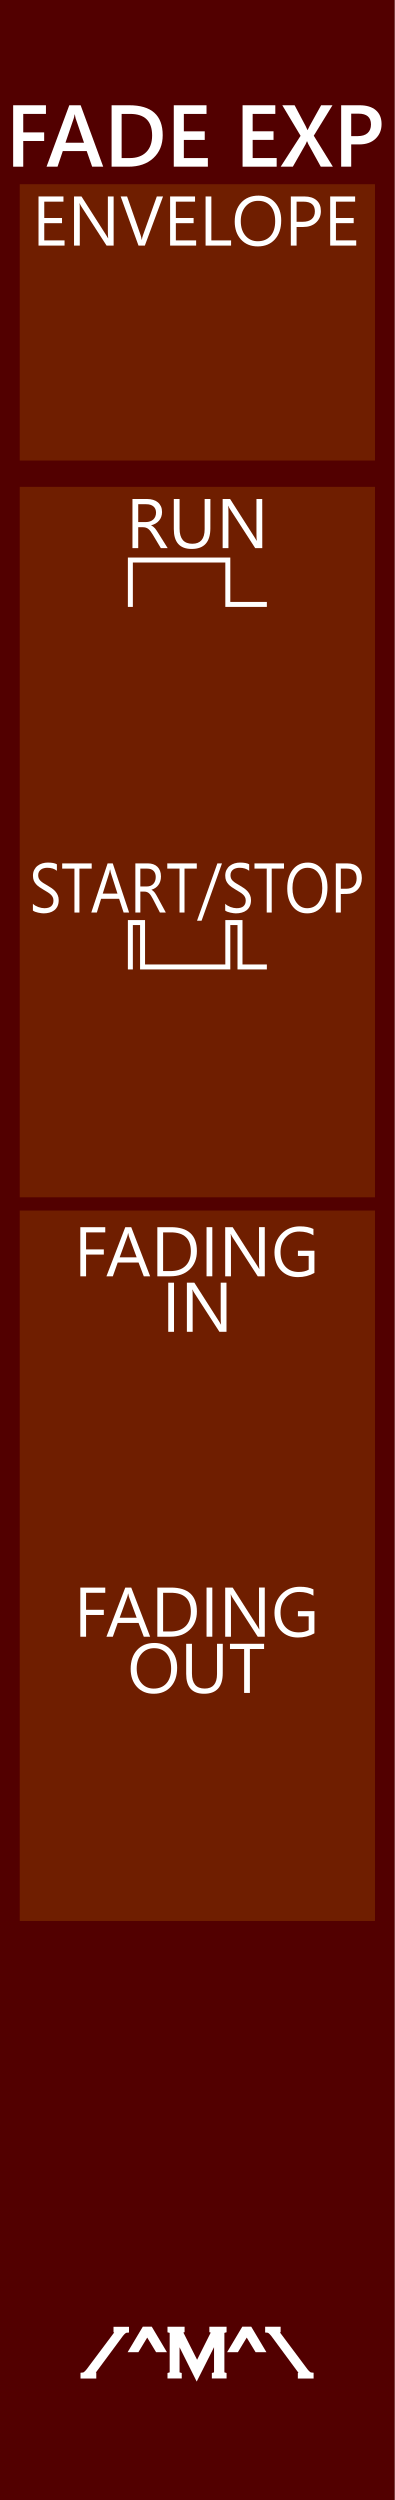
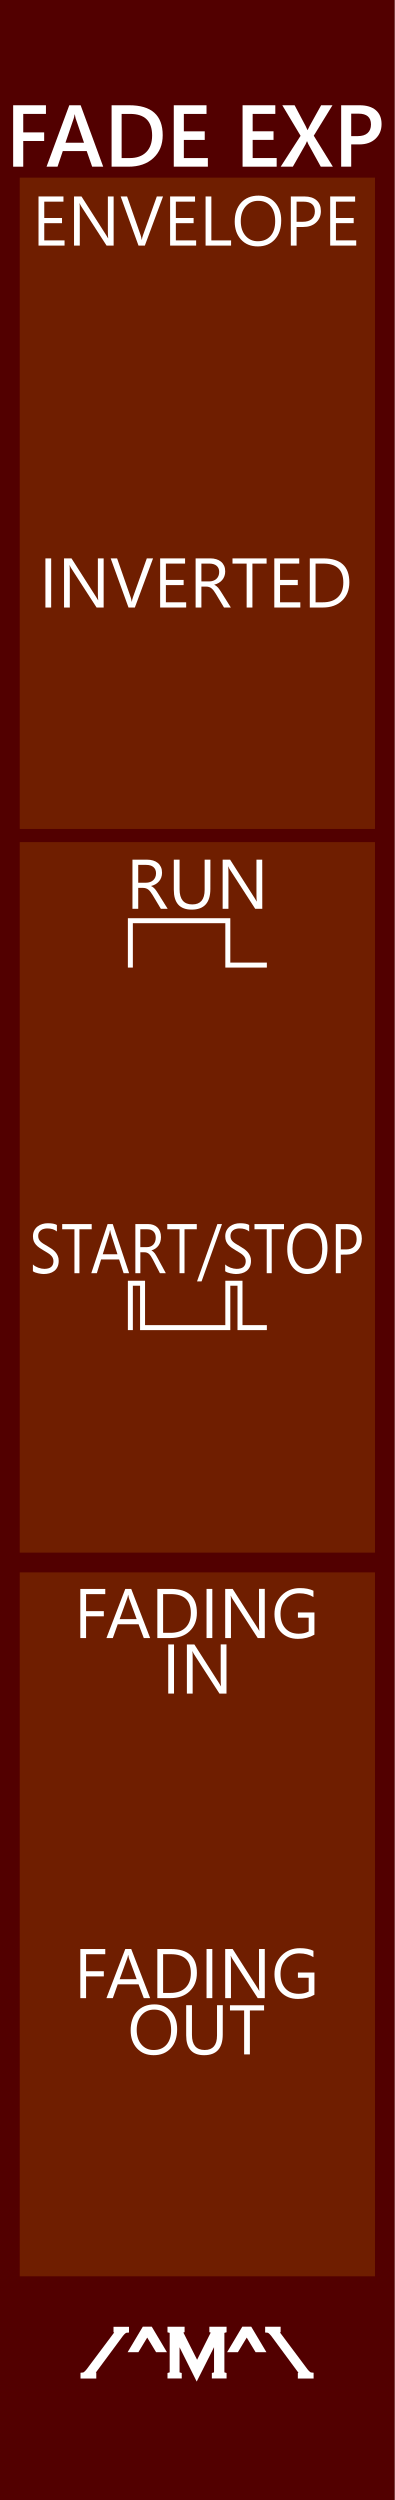
<svg xmlns="http://www.w3.org/2000/svg" width="60" height="380" viewBox="0 0 15.875 100.542" version="1.1" id="svg8">
  <defs id="defs2" />
  <g id="layer5">
    <path style="display:inline;fill:#520000;stroke-width:0.331" id="rect3855" d="M 0,196.459 V 297 H 15.875 V 196.459 Z" transform="matrix(1,0,0,1.000007,0,-196.4603)" />
  </g>
  <g id="layer1" transform="translate(0,-196.4583)" style="display:inline">
-     <rect style="fill:#6f1e00;stroke-width:0.127" id="rect1953" width="14.287" height="11.112" x="0.794" y="-214.979" transform="scale(1,-1)" />
-     <rect transform="scale(1,-1)" y="-273.714" x="0.794" height="28.572" width="14.287" id="rect1951" style="fill:#6f1e00;stroke-width:0.203" />
-     <rect style="fill:#6f1e00;stroke-width:0.203" id="rect897" width="14.287" height="28.572" x="0.794" y="-244.61" transform="scale(1,-1)" />
+     <rect style="fill:#6f1e00;stroke-width:0.195" id="rect1953" width="14.287" height="26.194" x="0.794" y="-229.796" transform="scale(1,-1)" />
+     <rect transform="scale(1,-1)" y="-288.004" x="0.794" height="28.31" width="14.287" id="rect1951" style="fill:#6f1e00;stroke-width:0.202" />
+     <rect style="fill:#6f1e00;stroke-width:0.203" id="rect897" width="14.287" height="28.575" x="0.794" y="-258.9" transform="scale(1,-1)" />
    <g id="g1020" transform="translate(0,-0.4877076)">
      <path d="m 3.772,292.464 v 0.039 H 3.338 v -0.039 q 0.095,-0.006 0.225,-0.171 l 1.094,-1.462 q 0.074,-0.101 0.074,-0.124 0,-0.037 -0.066,-0.048 v -0.037 h 0.423 v 0.037 q -0.095,0.006 -0.225,0.171 l -1.082,1.463 q -0.076,0.102 -0.076,0.124 0,0.036 0.066,0.047 z" style="font-style:normal;font-variant:normal;font-weight:normal;font-stretch:normal;font-size:2.822px;line-height:1.25;font-family:'Copperplate Gothic Light';-inkscape-font-specification:'Copperplate Gothic Light, ';letter-spacing:0px;word-spacing:0px;fill:#ffffff;fill-opacity:1;stroke:#ffffff;stroke-width:0.2;stroke-miterlimit:4;stroke-dasharray:none;stroke-opacity:1" id="path958" />
      <path d="M 5.509,291.444 H 5.308 l 0.493,-0.828 h 0.244 l 0.493,0.828 h -0.204 l -0.413,-0.681 z" style="font-style:normal;font-variant:normal;font-weight:normal;font-stretch:normal;font-size:2.822px;line-height:1.25;font-family:'Copperplate Gothic Light';-inkscape-font-specification:'Copperplate Gothic Light, ';letter-spacing:0px;word-spacing:0px;fill:#ffffff;fill-opacity:1;stroke:#ffffff;stroke-width:0.2;stroke-miterlimit:4;stroke-dasharray:none;stroke-opacity:1" id="path960" />
      <path d="M 9.511,291.444 H 9.309 l 0.493,-0.828 h 0.244 l 0.493,0.828 h -0.204 l -0.413,-0.681 z" style="font-style:normal;font-variant:normal;font-weight:normal;font-stretch:normal;font-size:2.822px;line-height:1.25;font-family:'Copperplate Gothic Light';-inkscape-font-specification:'Copperplate Gothic Light, ';letter-spacing:0px;word-spacing:0px;fill:#ffffff;fill-opacity:1;stroke:#ffffff;stroke-width:0.2;stroke-miterlimit:4;stroke-dasharray:none;stroke-opacity:1" id="path964" />
      <path d="m 11.186,290.621 v 0.037 q -0.066,0.011 -0.066,0.048 0,0.023 0.074,0.124 l 1.093,1.462 q 0.13,0.165 0.225,0.171 v 0.039 H 12.078 v -0.039 q 0.066,-0.011 0.066,-0.047 0,-0.021 -0.076,-0.124 l -1.08,-1.463 q -0.13,-0.165 -0.225,-0.171 v -0.037 z" style="font-style:normal;font-variant:normal;font-weight:normal;font-stretch:normal;font-size:2.822px;line-height:1.25;font-family:'Copperplate Gothic Light';-inkscape-font-specification:'Copperplate Gothic Light, ';letter-spacing:0px;word-spacing:0px;fill:#ffffff;fill-opacity:1;stroke:#ffffff;stroke-width:0.2;stroke-miterlimit:4;stroke-dasharray:none;stroke-opacity:1" id="path966" />
      <path id="path962" style="font-style:normal;font-variant:normal;font-weight:normal;font-stretch:normal;font-size:2.822px;line-height:1.25;font-family:'Copperplate Gothic Light';-inkscape-font-specification:'Copperplate Gothic Light, ';letter-spacing:0px;word-spacing:0px;display:inline;fill:#ffffff;fill-opacity:1;stroke:#ffffff;stroke-width:0.2;stroke-miterlimit:4;stroke-dasharray:none;stroke-opacity:1" d="m 7.911,292.502 -0.79,-1.581 v 1.418 q 0,0.057 0.018,0.081 0.018,0.023 0.07,0.037 v 0.044 H 6.836 v -0.044 q 0.052,-0.014 0.07,-0.037 0.018,-0.023 0.018,-0.081 v -1.556 q 0,-0.058 -0.018,-0.081 -0.018,-0.025 -0.07,-0.037 v -0.044 h 0.488 v 0.044 q -0.068,0.023 -0.068,0.058 0,0.017 0.045,0.106 l 0.626,1.242 0.628,-1.253 q 0.033,-0.066 0.033,-0.094 0,-0.036 -0.068,-0.059 v -0.044 h 0.492 v 0.044 q -0.052,0.014 -0.07,0.037 -0.018,0.023 -0.018,0.081 v 1.556 q 0,0.057 0.018,0.081 0.018,0.023 0.07,0.037 v 0.044 H 8.62 v -0.044 q 0.054,-0.014 0.07,-0.037 0.018,-0.023 0.018,-0.081 v -1.418 z" transform="translate(0,1.2291667e-6)" />
    </g>
    <g aria-label="ENVELOPE" style="font-style:normal;font-variant:normal;font-weight:normal;font-stretch:normal;font-size:2.822px;line-height:1.25;font-family:'Yu Gothic UI';-inkscape-font-specification:'Yu Gothic UI';letter-spacing:0px;word-spacing:0px;display:inline;fill:#ffffff;fill-opacity:1;stroke:none;stroke-width:0.265" id="text1707" transform="translate(0,196.0162)">
      <path d="M 2.596,10.319 H 1.549 V 8.343 H 2.552 V 8.552 H 1.78 V 9.209 H 2.494 V 9.418 H 1.78 v 0.692 h 0.816 z" style="stroke-width:0.265" id="path1709" />
      <path d="M 4.57,10.319 H 4.286 L 3.269,8.744 q -0.039,-0.059 -0.063,-0.124 h -0.008 q 0.011,0.063 0.011,0.271 V 10.319 H 2.977 V 8.343 h 0.3 l 0.989,1.55 q 0.062,0.096 0.08,0.132 h 0.006 Q 4.338,9.94 4.338,9.734 V 8.343 h 0.232 z" style="stroke-width:0.265" id="path1711" />
      <path d="M 6.557,8.343 5.825,10.319 H 5.57 L 4.853,8.343 h 0.258 l 0.547,1.567 q 0.026,0.076 0.04,0.175 h 0.006 q 0.011,-0.083 0.045,-0.178 l 0.558,-1.564 z" style="stroke-width:0.265" id="path1713" />
      <path d="M 7.888,10.319 H 6.841 V 8.343 H 7.844 V 8.552 H 7.072 V 9.209 H 7.786 V 9.418 H 7.072 v 0.692 h 0.816 z" style="stroke-width:0.265" id="path1715" />
      <path d="M 9.293,10.319 H 8.268 V 8.343 h 0.232 v 1.767 h 0.794 z" style="stroke-width:0.265" id="path1717" />
      <path d="m 10.366,10.352 q -0.42,0 -0.674,-0.277 -0.252,-0.277 -0.252,-0.721 0,-0.477 0.258,-0.761 0.258,-0.284 0.701,-0.284 0.409,0 0.659,0.276 0.251,0.276 0.251,0.721 0,0.484 -0.256,0.765 -0.256,0.281 -0.686,0.281 z m 0.017,-1.833 q -0.311,0 -0.506,0.225 -0.194,0.225 -0.194,0.59 0,0.365 0.189,0.588 0.19,0.222 0.495,0.222 0.325,0 0.513,-0.212 0.187,-0.212 0.187,-0.594 0,-0.391 -0.182,-0.605 -0.182,-0.214 -0.502,-0.214 z" style="stroke-width:0.265" id="path1719" />
      <path d="m 11.928,9.572 v 0.747 h -0.232 V 8.343 h 0.543 q 0.317,0 0.491,0.154 0.175,0.154 0.175,0.435 0,0.281 -0.194,0.46 -0.193,0.179 -0.522,0.179 z m 0,-1.02 v 0.81 h 0.243 q 0.24,0 0.365,-0.109 0.127,-0.11 0.127,-0.31 0,-0.391 -0.463,-0.391 z" style="stroke-width:0.265" id="path1721" />
      <path d="M 14.326,10.319 H 13.279 V 8.343 h 1.003 v 0.209 h -0.772 v 0.657 h 0.714 v 0.208 h -0.714 v 0.692 h 0.816 z" style="stroke-width:0.265" id="path1723" />
    </g>
-     <g id="g1880" transform="translate(-3.638021)">
+     <g id="g1880" transform="translate(-3.638021,14.54824)">
      <path d="m 10.636,250.02 h -0.232 v -1.976 h 0.232 z" style="font-style:normal;font-variant:normal;font-weight:normal;font-stretch:normal;font-size:2.822px;line-height:1.25;font-family:'Yu Gothic UI';-inkscape-font-specification:'Yu Gothic UI';letter-spacing:0px;word-spacing:0px;fill:#ffffff;fill-opacity:1;stroke:none;stroke-width:0.265" id="path1780" />
      <path d="m 12.747,250.02 h -0.284 l -1.017,-1.575 q -0.039,-0.059 -0.063,-0.124 h -0.008 q 0.011,0.063 0.011,0.271 v 1.428 h -0.232 v -1.976 h 0.3 l 0.989,1.55 q 0.062,0.097 0.08,0.132 h 0.005 q -0.014,-0.085 -0.014,-0.291 v -1.392 h 0.232 z" style="font-style:normal;font-variant:normal;font-weight:normal;font-stretch:normal;font-size:2.822px;line-height:1.25;font-family:'Yu Gothic UI';-inkscape-font-specification:'Yu Gothic UI';letter-spacing:0px;word-spacing:0px;fill:#ffffff;fill-opacity:1;stroke:none;stroke-width:0.265" id="path1782" />
    </g>
-     <g id="g1910" transform="translate(-3.573253)">
+     <g id="g1910" transform="translate(-3.573253,14.53551)">
      <path d="m 9.754,264.576 q -0.42,0 -0.674,-0.277 -0.252,-0.277 -0.252,-0.721 0,-0.477 0.258,-0.761 0.258,-0.284 0.701,-0.284 0.409,0 0.659,0.276 0.251,0.276 0.251,0.721 0,0.484 -0.256,0.765 -0.256,0.281 -0.686,0.281 z m 0.017,-1.833 q -0.311,0 -0.506,0.225 -0.194,0.225 -0.194,0.59 0,0.365 0.189,0.588 0.19,0.222 0.495,0.222 0.325,0 0.513,-0.212 0.187,-0.212 0.187,-0.594 0,-0.391 -0.182,-0.605 -0.182,-0.214 -0.502,-0.214 z" style="font-style:normal;font-variant:normal;font-weight:normal;font-stretch:normal;font-size:2.822px;line-height:1.25;font-family:'Yu Gothic UI';-inkscape-font-specification:'Yu Gothic UI';letter-spacing:0px;word-spacing:0px;fill:#ffffff;fill-opacity:1;stroke:none;stroke-width:0.265" id="path1765" />
      <path d="m 12.531,263.744 q 0,0.832 -0.751,0.832 -0.719,0 -0.719,-0.801 v -1.209 h 0.232 v 1.193 q 0,0.608 0.513,0.608 0.495,0 0.495,-0.587 v -1.214 h 0.232 z" style="font-style:normal;font-variant:normal;font-weight:normal;font-stretch:normal;font-size:2.822px;line-height:1.25;font-family:'Yu Gothic UI';-inkscape-font-specification:'Yu Gothic UI';letter-spacing:0px;word-spacing:0px;fill:#ffffff;fill-opacity:1;stroke:none;stroke-width:0.265" id="path1767" />
      <path d="m 14.194,262.777 h -0.571 v 1.767 h -0.232 v -1.767 h -0.569 v -0.209 h 1.371 z" style="font-style:normal;font-variant:normal;font-weight:normal;font-stretch:normal;font-size:2.822px;line-height:1.25;font-family:'Yu Gothic UI';-inkscape-font-specification:'Yu Gothic UI';letter-spacing:0px;word-spacing:0px;fill:#ffffff;fill-opacity:1;stroke:none;stroke-width:0.265" id="path1769" />
    </g>
    <g aria-label="FADE EXP" transform="matrix(0.9944431,0,0,1.005588,0,197.0764)" style="font-style:normal;font-variant:normal;font-weight:600;font-stretch:normal;font-size:3.508px;line-height:1.25;font-family:'Yu Gothic UI';-inkscape-font-specification:'Yu Gothic UI Semi-Bold';letter-spacing:0px;word-spacing:0px;display:inline;fill:#ffffff;fill-opacity:1;stroke:none;stroke-width:0.263" id="text1808">
      <path d="M 1.858,3.941 H 0.94 V 4.68 H 1.786 v 0.344 H 0.94 V 6.052 H 0.532 V 3.595 H 1.858 Z" style="font-style:normal;font-variant:normal;font-weight:600;font-stretch:normal;font-size:3.508px;font-family:'Yu Gothic UI';-inkscape-font-specification:'Yu Gothic UI Semi-Bold';stroke-width:0.263" id="path1810" />
      <path d="M 4.174,6.052 H 3.727 L 3.506,5.426 H 2.54 L 2.327,6.052 H 1.882 L 2.802,3.595 H 3.261 Z M 3.398,5.094 3.057,4.114 Q 3.042,4.066 3.025,3.96 h -0.007 q -0.015,0.098 -0.034,0.154 l -0.337,0.98 z" style="font-style:normal;font-variant:normal;font-weight:600;font-stretch:normal;font-size:3.508px;font-family:'Yu Gothic UI';-inkscape-font-specification:'Yu Gothic UI Semi-Bold';stroke-width:0.263" id="path1812" />
      <path d="M 4.513,6.052 V 3.595 h 0.709 q 1.358,0 1.358,1.197 0,0.569 -0.377,0.915 Q 5.827,6.052 5.193,6.052 Z M 4.919,3.941 v 1.766 h 0.325 q 0.43,0 0.668,-0.236 0.24,-0.236 0.24,-0.668 0,-0.862 -0.892,-0.862 z" style="font-style:normal;font-variant:normal;font-weight:600;font-stretch:normal;font-size:3.508px;font-family:'Yu Gothic UI';-inkscape-font-specification:'Yu Gothic UI Semi-Bold';stroke-width:0.263" id="path1814" />
      <path d="M 8.407,6.052 H 7.028 V 3.595 H 8.352 V 3.941 H 7.435 V 4.637 H 8.28 V 4.981 H 7.435 v 0.726 h 0.971 z" style="font-style:normal;font-variant:normal;font-weight:600;font-stretch:normal;font-size:3.508px;font-family:'Yu Gothic UI';-inkscape-font-specification:'Yu Gothic UI Semi-Bold';stroke-width:0.263" id="path1816" />
      <path d="M 11.189,6.052 H 9.81 V 3.595 h 1.324 v 0.346 h -0.916 v 0.695 h 0.844 v 0.344 h -0.844 v 0.726 h 0.971 z" style="font-style:normal;font-variant:normal;font-weight:600;font-stretch:normal;font-size:3.508px;font-family:'Yu Gothic UI';-inkscape-font-specification:'Yu Gothic UI Semi-Bold';stroke-width:0.263" id="path1818" />
      <path d="M 13.462,6.052 H 12.973 L 12.47,5.151 Q 12.448,5.109 12.42,5.034 h -0.007 q -0.015,0.038 -0.051,0.116 L 11.843,6.052 H 11.351 L 12.156,4.817 11.416,3.595 h 0.498 l 0.444,0.829 q 0.043,0.082 0.077,0.164 h 0.005 q 0.05,-0.108 0.086,-0.171 l 0.461,-0.822 h 0.459 l -0.757,1.218 z" style="font-style:normal;font-variant:normal;font-weight:600;font-stretch:normal;font-size:3.508px;font-family:'Yu Gothic UI';-inkscape-font-specification:'Yu Gothic UI Semi-Bold';stroke-width:0.263" id="path1820" />
      <path d="M 14.203,5.161 V 6.052 H 13.797 V 3.595 h 0.745 q 0.423,0 0.656,0.197 0.233,0.197 0.233,0.555 0,0.358 -0.243,0.586 Q 14.945,5.161 14.531,5.161 Z m 0,-1.23 v 0.898 h 0.264 q 0.262,0 0.399,-0.122 0.137,-0.122 0.137,-0.343 0,-0.433 -0.504,-0.433 z" style="font-style:normal;font-variant:normal;font-weight:600;font-stretch:normal;font-size:3.508px;font-family:'Yu Gothic UI';-inkscape-font-specification:'Yu Gothic UI Semi-Bold';stroke-width:0.263" id="path1822" />
    </g>
-     <g aria-label="FADING" style="font-style:normal;font-variant:normal;font-weight:normal;font-stretch:normal;font-size:2.822px;line-height:1.25;font-family:'Yu Gothic UI';-inkscape-font-specification:'Yu Gothic UI';letter-spacing:0px;word-spacing:0px;fill:#ffffff;fill-opacity:1;stroke:none;stroke-width:0.265" id="text1914" transform="translate(-3.643533,0.5291667)">
+     <g aria-label="FADING" style="font-style:normal;font-variant:normal;font-weight:normal;font-stretch:normal;font-size:2.822px;line-height:1.25;font-family:'Yu Gothic UI';-inkscape-font-specification:'Yu Gothic UI';letter-spacing:0px;word-spacing:0px;fill:#ffffff;fill-opacity:1;stroke:none;stroke-width:0.265" id="text1914" transform="translate(-3.643533,15.07741)">
      <path d="M 7.877,245.492 H 7.105 v 0.684 h 0.714 v 0.208 H 7.105 v 0.875 H 6.874 v -1.976 H 7.877 Z" style="stroke-width:0.265" id="path1916" />
      <path d="M 9.682,247.258 H 9.426 L 9.216,246.704 H 8.378 l -0.197,0.554 H 7.924 l 0.758,-1.976 H 8.921 Z m -0.542,-0.762 -0.31,-0.842 q -0.015,-0.041 -0.03,-0.132 h -0.006 q -0.014,0.084 -0.032,0.132 l -0.307,0.842 z" style="stroke-width:0.265" id="path1918" />
      <path d="m 9.971,247.258 v -1.976 h 0.546 q 1.045,0 1.045,0.963 0,0.458 -0.291,0.736 -0.289,0.277 -0.776,0.277 z m 0.232,-1.767 v 1.557 h 0.295 q 0.389,0 0.605,-0.208 0.216,-0.208 0.216,-0.59 0,-0.759 -0.808,-0.759 z" style="stroke-width:0.265" id="path1920" />
      <path d="m 12.182,247.258 h -0.232 v -1.976 h 0.232 z" style="stroke-width:0.265" id="path1922" />
      <path d="m 14.293,247.258 h -0.284 l -1.017,-1.575 q -0.039,-0.059 -0.063,-0.124 h -0.008 q 0.011,0.063 0.011,0.271 v 1.428 H 12.7 v -1.976 h 0.3 l 0.989,1.55 q 0.062,0.097 0.08,0.132 h 0.005 q -0.014,-0.085 -0.014,-0.291 v -1.392 h 0.232 z" style="stroke-width:0.265" id="path1924" />
      <path d="m 16.288,247.123 q -0.298,0.168 -0.661,0.168 -0.423,0 -0.685,-0.273 -0.26,-0.273 -0.26,-0.722 0,-0.459 0.289,-0.752 0.291,-0.295 0.736,-0.295 0.322,0 0.542,0.105 v 0.256 q -0.24,-0.152 -0.568,-0.152 -0.332,0 -0.544,0.229 -0.212,0.229 -0.212,0.593 0,0.375 0.197,0.59 0.197,0.214 0.535,0.214 0.232,0 0.401,-0.092 v -0.554 h -0.433 v -0.209 h 0.664 z" style="stroke-width:0.265" id="path1926" />
    </g>
-     <g transform="translate(0,196.0135)" id="g1935" style="font-style:normal;font-variant:normal;font-weight:normal;font-stretch:normal;font-size:2.822px;line-height:1.25;font-family:'Yu Gothic UI';-inkscape-font-specification:'Yu Gothic UI';letter-spacing:0px;word-spacing:0px;display:inline;fill:#ffffff;fill-opacity:1;stroke:none;stroke-width:0.265" aria-label="RUN">
+     <g transform="translate(0,210.5184)" id="g1935" style="font-style:normal;font-variant:normal;font-weight:normal;font-stretch:normal;font-size:2.822px;line-height:1.25;font-family:'Yu Gothic UI';-inkscape-font-specification:'Yu Gothic UI';letter-spacing:0px;word-spacing:0px;display:inline;fill:#ffffff;fill-opacity:1;stroke:none;stroke-width:0.265" aria-label="RUN">
      <path id="path1929" style="stroke-width:0.265" d="M 6.744,22.49 H 6.469 L 6.138,21.936 q -0.045,-0.077 -0.088,-0.131 -0.043,-0.055 -0.088,-0.09 -0.044,-0.034 -0.096,-0.05 -0.051,-0.017 -0.116,-0.017 H 5.559 v 0.841 H 5.327 v -1.976 h 0.59 q 0.13,0 0.238,0.033 0.11,0.032 0.19,0.098 0.081,0.066 0.127,0.165 0.045,0.098 0.045,0.23 0,0.103 -0.032,0.19 -0.03,0.085 -0.088,0.153 -0.057,0.068 -0.138,0.116 -0.08,0.047 -0.181,0.073 v 0.005 q 0.05,0.022 0.085,0.051 0.037,0.028 0.07,0.066 0.033,0.039 0.065,0.088 0.033,0.048 0.073,0.113 z M 5.559,20.723 v 0.717 H 5.873 q 0.087,0 0.16,-0.026 0.074,-0.026 0.128,-0.074 0.054,-0.05 0.084,-0.12 0.03,-0.072 0.03,-0.16 0,-0.158 -0.103,-0.247 -0.102,-0.09 -0.296,-0.09 z" />
      <path id="path1931" style="stroke-width:0.265" d="m 8.46,21.69 q 0,0.832 -0.751,0.832 -0.719,0 -0.719,-0.801 v -1.209 h 0.232 v 1.193 q 0,0.608 0.513,0.608 0.495,0 0.495,-0.587 v -1.214 h 0.232 z" />
      <path id="path1933" style="stroke-width:0.265" d="M 10.548,22.49 H 10.264 L 9.247,20.914 q -0.039,-0.059 -0.063,-0.124 h -0.008 q 0.011,0.063 0.011,0.271 v 1.428 H 8.954 v -1.976 h 0.3 l 0.989,1.55 q 0.062,0.096 0.08,0.132 h 0.005 q -0.014,-0.085 -0.014,-0.291 v -1.392 h 0.232 z" />
    </g>
-     <path style="fill:none;stroke:#ffffff;stroke-width:0.2;stroke-linecap:square;stroke-linejoin:miter;stroke-miterlimit:4;stroke-dasharray:none;stroke-opacity:1" d="m 5.243,220.766 v -1.785 h 3.919 v 1.785 h 1.47" id="path1937" />
-     <path style="fill:none;stroke:#ffffff;stroke-width:0.2;stroke-linecap:square;stroke-linejoin:miter;stroke-miterlimit:4;stroke-dasharray:none;stroke-opacity:1" d="m 5.243,235.346 v -1.785 h 0.49 v 1.785 h 3.429 v -1.785 h 0.49 v 1.785 h 0.98" id="path1939" />
-     <g transform="translate(-3.643533,15.02337)" id="g1967" style="font-style:normal;font-variant:normal;font-weight:normal;font-stretch:normal;font-size:2.822px;line-height:1.25;font-family:'Yu Gothic UI';-inkscape-font-specification:'Yu Gothic UI';letter-spacing:0px;word-spacing:0px;fill:#ffffff;fill-opacity:1;stroke:none;stroke-width:0.265" aria-label="FADING">
+     <path style="fill:none;stroke:#ffffff;stroke-width:0.2;stroke-linecap:square;stroke-linejoin:miter;stroke-miterlimit:4;stroke-dasharray:none;stroke-opacity:1" d="m 5.243,235.271 v -1.785 h 3.919 v 1.785 h 1.47" id="path1937" />
+     <path style="fill:none;stroke:#ffffff;stroke-width:0.2;stroke-linecap:square;stroke-linejoin:miter;stroke-miterlimit:4;stroke-dasharray:none;stroke-opacity:1" d="m 5.243,249.851 v -1.785 h 0.49 v 1.785 h 3.429 v -1.785 h 0.49 v 1.785 h 0.98" id="path1939" />
+     <g transform="translate(-3.643533,29.55889)" id="g1967" style="font-style:normal;font-variant:normal;font-weight:normal;font-stretch:normal;font-size:2.822px;line-height:1.25;font-family:'Yu Gothic UI';-inkscape-font-specification:'Yu Gothic UI';letter-spacing:0px;word-spacing:0px;fill:#ffffff;fill-opacity:1;stroke:none;stroke-width:0.265" aria-label="FADING">
      <path id="path1955" style="stroke-width:0.265" d="M 7.877,245.492 H 7.105 v 0.684 h 0.714 v 0.208 H 7.105 v 0.875 H 6.874 v -1.976 H 7.877 Z" />
      <path id="path1957" style="stroke-width:0.265" d="M 9.682,247.258 H 9.426 L 9.216,246.704 H 8.378 l -0.197,0.554 H 7.924 l 0.758,-1.976 H 8.921 Z m -0.542,-0.762 -0.31,-0.842 q -0.015,-0.041 -0.03,-0.132 h -0.006 q -0.014,0.084 -0.032,0.132 l -0.307,0.842 z" />
      <path id="path1959" style="stroke-width:0.265" d="m 9.971,247.258 v -1.976 h 0.546 q 1.045,0 1.045,0.963 0,0.458 -0.291,0.736 -0.289,0.277 -0.776,0.277 z m 0.232,-1.767 v 1.557 h 0.295 q 0.389,0 0.605,-0.208 0.216,-0.208 0.216,-0.59 0,-0.759 -0.808,-0.759 z" />
      <path id="path1961" style="stroke-width:0.265" d="m 12.182,247.258 h -0.232 v -1.976 h 0.232 z" />
      <path id="path1963" style="stroke-width:0.265" d="m 14.293,247.258 h -0.284 l -1.017,-1.575 q -0.039,-0.059 -0.063,-0.124 h -0.008 q 0.011,0.063 0.011,0.271 v 1.428 H 12.7 v -1.976 h 0.3 l 0.989,1.55 q 0.062,0.097 0.08,0.132 h 0.005 q -0.014,-0.085 -0.014,-0.291 v -1.392 h 0.232 z" />
      <path id="path1965" style="stroke-width:0.265" d="m 16.288,247.123 q -0.298,0.168 -0.661,0.168 -0.423,0 -0.685,-0.273 -0.26,-0.273 -0.26,-0.722 0,-0.459 0.289,-0.752 0.291,-0.295 0.736,-0.295 0.322,0 0.542,0.105 v 0.256 q -0.24,-0.152 -0.568,-0.152 -0.332,0 -0.544,0.229 -0.212,0.229 -0.212,0.593 0,0.375 0.197,0.59 0.197,0.214 0.535,0.214 0.232,0 0.401,-0.092 v -0.554 h -0.433 v -0.209 h 0.664 z" />
    </g>
-     <g aria-label="START/STOP" style="font-style:normal;font-variant:normal;font-weight:normal;font-stretch:normal;font-size:2.822px;line-height:1.25;font-family:'Yu Gothic UI';-inkscape-font-specification:'Yu Gothic UI';letter-spacing:0px;word-spacing:0px;fill:#ffffff;fill-opacity:1;stroke:none;stroke-width:0.265" id="text1971" transform="matrix(0.8654886,0,0,1,-4.317249,0.7162553)">
+     <g aria-label="START/STOP" style="font-style:normal;font-variant:normal;font-weight:normal;font-stretch:normal;font-size:2.822px;line-height:1.25;font-family:'Yu Gothic UI';-inkscape-font-specification:'Yu Gothic UI';letter-spacing:0px;word-spacing:0px;fill:#ffffff;fill-opacity:1;stroke:none;stroke-width:0.265" id="text1971" transform="matrix(0.8654886,0,0,1,-4.317249,15.22104)">
      <path d="m 6.517,232.362 v -0.273 q 0.047,0.041 0.112,0.074 0.066,0.033 0.138,0.057 0.073,0.022 0.146,0.035 0.073,0.012 0.135,0.012 0.214,0 0.318,-0.079 0.106,-0.08 0.106,-0.229 0,-0.08 -0.036,-0.139 -0.034,-0.059 -0.096,-0.107 -0.062,-0.05 -0.147,-0.094 -0.084,-0.045 -0.182,-0.095 -0.103,-0.052 -0.193,-0.106 -0.09,-0.054 -0.156,-0.119 -0.066,-0.065 -0.105,-0.146 -0.037,-0.083 -0.037,-0.193 0,-0.135 0.059,-0.234 0.059,-0.101 0.156,-0.165 0.096,-0.065 0.219,-0.097 0.124,-0.032 0.252,-0.032 0.292,0 0.426,0.07 v 0.26 q -0.175,-0.121 -0.449,-0.121 -0.076,0 -0.152,0.017 -0.076,0.015 -0.135,0.051 -0.059,0.036 -0.096,0.092 -0.037,0.057 -0.037,0.138 0,0.076 0.028,0.131 0.029,0.055 0.084,0.101 0.055,0.045 0.134,0.088 0.08,0.043 0.183,0.094 0.106,0.052 0.201,0.11 0.095,0.058 0.167,0.128 0.072,0.07 0.113,0.156 0.043,0.085 0.043,0.196 0,0.146 -0.058,0.248 -0.057,0.101 -0.154,0.164 -0.096,0.063 -0.223,0.091 -0.127,0.029 -0.267,0.029 -0.047,0 -0.116,-0.008 -0.069,-0.007 -0.141,-0.022 -0.072,-0.014 -0.136,-0.034 -0.063,-0.022 -0.102,-0.048 z" style="stroke-width:0.265" id="path1973" />
      <path d="M 9.249,230.675 H 8.679 v 1.767 H 8.447 v -1.767 H 7.878 v -0.209 h 1.371 z" style="stroke-width:0.265" id="path1975" />
      <path d="M 10.988,232.442 H 10.732 L 10.523,231.888 H 9.685 l -0.197,0.554 H 9.23 l 0.758,-1.976 h 0.24 z m -0.542,-0.762 -0.31,-0.842 q -0.015,-0.041 -0.03,-0.132 h -0.005 q -0.014,0.084 -0.032,0.132 l -0.307,0.842 z" style="stroke-width:0.265" id="path1977" />
      <path d="M 12.694,232.442 H 12.419 l -0.331,-0.554 q -0.045,-0.077 -0.088,-0.131 -0.043,-0.055 -0.088,-0.09 -0.044,-0.034 -0.096,-0.05 -0.051,-0.017 -0.116,-0.017 h -0.19 v 0.841 h -0.232 v -1.976 h 0.59 q 0.13,0 0.238,0.033 0.11,0.032 0.19,0.098 0.081,0.066 0.127,0.165 0.045,0.098 0.045,0.23 0,0.103 -0.032,0.19 -0.03,0.085 -0.088,0.153 -0.057,0.068 -0.138,0.116 -0.08,0.047 -0.181,0.073 v 0.006 q 0.05,0.022 0.085,0.051 0.037,0.028 0.07,0.066 0.033,0.039 0.065,0.088 0.033,0.048 0.073,0.113 z m -1.185,-1.767 v 0.717 h 0.314 q 0.087,0 0.16,-0.026 0.074,-0.026 0.128,-0.074 0.054,-0.05 0.084,-0.12 0.03,-0.072 0.03,-0.16 0,-0.158 -0.103,-0.247 -0.102,-0.09 -0.296,-0.09 z" style="stroke-width:0.265" id="path1979" />
      <path d="m 14.133,230.675 h -0.571 v 1.767 h -0.232 v -1.767 h -0.569 v -0.209 h 1.371 z" style="stroke-width:0.265" id="path1981" />
      <path d="m 15.303,230.466 -0.948,2.304 h -0.211 l 0.945,-2.304 z" style="stroke-width:0.265" id="path1983" />
      <path d="m 15.452,232.362 v -0.273 q 0.047,0.041 0.112,0.074 0.066,0.033 0.138,0.057 0.073,0.022 0.146,0.035 0.073,0.012 0.135,0.012 0.214,0 0.318,-0.079 0.106,-0.08 0.106,-0.229 0,-0.08 -0.036,-0.139 -0.034,-0.059 -0.096,-0.107 -0.062,-0.05 -0.147,-0.094 -0.084,-0.045 -0.182,-0.095 -0.103,-0.052 -0.193,-0.106 -0.09,-0.054 -0.156,-0.119 -0.066,-0.065 -0.105,-0.146 -0.037,-0.083 -0.037,-0.193 0,-0.135 0.059,-0.234 0.059,-0.101 0.156,-0.165 0.096,-0.065 0.219,-0.097 0.124,-0.032 0.252,-0.032 0.292,0 0.426,0.07 v 0.26 q -0.175,-0.121 -0.449,-0.121 -0.076,0 -0.152,0.017 -0.076,0.015 -0.135,0.051 -0.059,0.036 -0.096,0.092 -0.037,0.057 -0.037,0.138 0,0.076 0.028,0.131 0.029,0.055 0.084,0.101 0.055,0.045 0.134,0.088 0.08,0.043 0.183,0.094 0.106,0.052 0.201,0.11 0.095,0.058 0.167,0.128 0.072,0.07 0.113,0.156 0.043,0.085 0.043,0.196 0,0.146 -0.058,0.248 -0.057,0.101 -0.154,0.164 -0.096,0.063 -0.223,0.091 -0.127,0.029 -0.267,0.029 -0.047,0 -0.116,-0.008 -0.069,-0.007 -0.141,-0.022 -0.072,-0.014 -0.136,-0.034 -0.063,-0.022 -0.102,-0.048 z" style="stroke-width:0.265" id="path1985" />
      <path d="m 18.185,230.675 h -0.571 v 1.767 h -0.232 v -1.767 h -0.569 v -0.209 h 1.371 z" style="stroke-width:0.265" id="path1987" />
      <path d="m 19.262,232.475 q -0.42,0 -0.674,-0.277 -0.252,-0.277 -0.252,-0.721 0,-0.477 0.258,-0.761 0.258,-0.284 0.701,-0.284 0.409,0 0.659,0.276 0.251,0.276 0.251,0.721 0,0.484 -0.256,0.765 -0.256,0.281 -0.686,0.281 z m 0.017,-1.833 q -0.311,0 -0.506,0.225 -0.194,0.225 -0.194,0.59 0,0.365 0.189,0.588 0.19,0.222 0.495,0.222 0.325,0 0.513,-0.212 0.187,-0.212 0.187,-0.594 0,-0.391 -0.182,-0.605 -0.182,-0.214 -0.502,-0.214 z" style="stroke-width:0.265" id="path1989" />
      <path d="m 20.825,231.695 v 0.747 h -0.232 v -1.976 h 0.543 q 0.317,0 0.491,0.154 0.175,0.154 0.175,0.435 0,0.281 -0.194,0.46 -0.193,0.179 -0.522,0.179 z m 0,-1.02 v 0.81 h 0.243 q 0.24,0 0.365,-0.109 0.127,-0.11 0.127,-0.31 0,-0.391 -0.463,-0.391 z" style="stroke-width:0.265" id="path1991" />
+     </g>
+     <g aria-label="INVERTED" style="font-style:normal;font-variant:normal;font-weight:normal;font-stretch:normal;font-size:2.822px;line-height:1.25;font-family:'Yu Gothic UI';-inkscape-font-specification:'Yu Gothic UI';letter-spacing:0px;word-spacing:0px;fill:#ffffff;fill-opacity:1;stroke:none;stroke-width:0.265" id="text904" transform="translate(-5.047754,-0.7029899)">
+       <path d="M 7.105,221.594 H 6.874 v -1.976 h 0.232 z" style="stroke-width:0.265" id="path906" />
+       <path d="M 9.216,221.594 H 8.932 l -1.017,-1.575 q -0.039,-0.059 -0.063,-0.124 h -0.008 q 0.011,0.063 0.011,0.271 v 1.428 H 7.623 v -1.976 h 0.3 l 0.989,1.55 q 0.062,0.097 0.08,0.132 h 0.006 q -0.014,-0.085 -0.014,-0.291 v -1.392 h 0.232 z" style="stroke-width:0.265" id="path908" />
+       <path d="m 11.203,219.618 -0.732,1.976 h -0.255 l -0.717,-1.976 h 0.258 l 0.547,1.567 q 0.026,0.076 0.04,0.175 h 0.005 q 0.011,-0.083 0.045,-0.178 l 0.558,-1.564 z" style="stroke-width:0.265" id="path910" />
+       <path d="m 12.535,221.594 h -1.047 v -1.976 h 1.003 v 0.209 h -0.772 v 0.657 h 0.714 v 0.208 h -0.714 v 0.692 h 0.816 z" style="stroke-width:0.265" id="path912" />
+       <path d="m 14.332,221.594 h -0.276 l -0.331,-0.554 q -0.045,-0.077 -0.088,-0.131 -0.043,-0.055 -0.088,-0.09 -0.044,-0.034 -0.096,-0.05 -0.051,-0.017 -0.116,-0.017 h -0.19 v 0.841 h -0.232 v -1.976 h 0.59 q 0.13,0 0.238,0.033 0.11,0.032 0.19,0.098 0.081,0.066 0.127,0.165 0.045,0.098 0.045,0.23 0,0.103 -0.032,0.19 -0.03,0.085 -0.088,0.153 -0.057,0.068 -0.138,0.116 -0.08,0.047 -0.181,0.073 v 0.006 q 0.05,0.022 0.085,0.051 0.037,0.028 0.07,0.066 0.033,0.039 0.065,0.088 0.033,0.048 0.073,0.113 z m -1.185,-1.767 v 0.717 h 0.314 q 0.087,0 0.16,-0.026 0.074,-0.026 0.128,-0.074 0.054,-0.05 0.084,-0.12 0.03,-0.072 0.03,-0.16 0,-0.158 -0.103,-0.247 -0.102,-0.09 -0.296,-0.09 z" style="stroke-width:0.265" id="path914" />
+       <path d="m 15.77,219.827 h -0.571 v 1.767 h -0.232 v -1.767 h -0.569 v -0.209 h 1.371 z" style="stroke-width:0.265" id="path916" />
+       <path d="M 17.126,221.594 H 16.079 v -1.976 h 1.003 v 0.209 H 16.31 v 0.657 h 0.714 v 0.208 H 16.31 v 0.692 h 0.816 z" style="stroke-width:0.265" id="path918" />
+       <path d="m 17.507,221.594 v -1.976 H 18.052 q 1.045,0 1.045,0.963 0,0.458 -0.291,0.736 -0.289,0.277 -0.776,0.277 z m 0.232,-1.767 v 1.557 h 0.295 q 0.389,0 0.605,-0.208 0.216,-0.208 0.216,-0.59 0,-0.759 -0.808,-0.759 z" style="stroke-width:0.265" id="path920" />
    </g>
  </g>
  <g id="layer2" style="display:none">
    <g transform="translate(0,3.333209e-6)" style="display:inline" id="g1112">
      <path style="fill:none;stroke:#ffffff;stroke-width:0.05;stroke-linecap:butt;stroke-linejoin:miter;stroke-miterlimit:4;stroke-dasharray:none;stroke-opacity:1" d="m 7.938,-1e-5 -3e-6,100.542" id="path881-8-8" />
      <path id="path890-2-5" d="m 3.969,0 -4e-6,100.542" style="fill:none;stroke:#ffffff;stroke-width:0.05;stroke-linecap:butt;stroke-linejoin:miter;stroke-miterlimit:4;stroke-dasharray:none;stroke-opacity:1" />
      <path style="fill:none;stroke:#ffffff;stroke-width:0.05;stroke-linecap:butt;stroke-linejoin:miter;stroke-miterlimit:4;stroke-dasharray:none;stroke-opacity:1" d="m 11.906,0 -4e-6,100.542" id="path895-1-5" />
      <path id="path905-6-4" d="m 0,14.023 15.875,3.66e-4" style="fill:none;stroke:#ffffff;stroke-width:0.05;stroke-linecap:butt;stroke-linejoin:miter;stroke-miterlimit:4;stroke-dasharray:none;stroke-opacity:1" />
      <path style="fill:none;stroke:#ffffff;stroke-width:0.05;stroke-linecap:butt;stroke-linejoin:miter;stroke-miterlimit:4;stroke-dasharray:none;stroke-opacity:1" d="M 0,28.575 15.875,28.575" id="path1103" />
      <path id="path1107" d="m 0,43.127 15.875,4.61e-4" style="fill:none;stroke:#ffffff;stroke-width:0.05;stroke-linecap:butt;stroke-linejoin:miter;stroke-miterlimit:4;stroke-dasharray:none;stroke-opacity:1" />
      <path style="fill:none;stroke:#ffffff;stroke-width:0.05;stroke-linecap:butt;stroke-linejoin:miter;stroke-miterlimit:4;stroke-dasharray:none;stroke-opacity:1" d="m 0,57.679 15.875,4.44e-4" id="path1111" />
      <path id="path1115" d="m 0,72.231 15.875,2.95e-4" style="fill:none;stroke:#ffffff;stroke-width:0.05;stroke-linecap:butt;stroke-linejoin:miter;stroke-miterlimit:4;stroke-dasharray:none;stroke-opacity:1" />
      <path style="fill:none;stroke:#ffffff;stroke-width:0.05;stroke-linecap:butt;stroke-linejoin:miter;stroke-miterlimit:4;stroke-dasharray:none;stroke-opacity:1" d="m 0,86.783 15.875,4.06e-4" id="path1119" />
      <circle r="4.1" cy="28.575" cx="7.952" id="circle1014" style="display:inline;opacity:1;fill:none;fill-opacity:1;stroke:#ffffff;stroke-width:0.05;stroke-linecap:square;stroke-linejoin:round;stroke-miterlimit:4;stroke-dasharray:none;stroke-dashoffset:0;stroke-opacity:1;paint-order:markers fill stroke" />
      <circle r="4.1" cy="43.127" cx="7.952" id="circle1018" style="display:inline;opacity:1;fill:none;fill-opacity:1;stroke:#ffffff;stroke-width:0.05;stroke-linecap:square;stroke-linejoin:round;stroke-miterlimit:4;stroke-dasharray:none;stroke-dashoffset:0;stroke-opacity:1;paint-order:markers fill stroke" />
      <circle style="display:inline;opacity:1;fill:none;fill-opacity:1;stroke:#ffffff;stroke-width:0.05;stroke-linecap:square;stroke-linejoin:round;stroke-miterlimit:4;stroke-dasharray:none;stroke-dashoffset:0;stroke-opacity:1;paint-order:markers fill stroke" id="circle1022" cx="7.952" cy="57.679" r="4.1" />
      <circle style="display:inline;opacity:1;fill:none;fill-opacity:1;stroke:#ffffff;stroke-width:0.05;stroke-linecap:square;stroke-linejoin:round;stroke-miterlimit:4;stroke-dasharray:none;stroke-dashoffset:0;stroke-opacity:1;paint-order:markers fill stroke" id="circle1026" cx="7.952" cy="72.231" r="4.1" />
      <circle r="4.1" cy="86.783" cx="7.952" id="circle1030" style="display:inline;opacity:1;fill:none;fill-opacity:1;stroke:#ffffff;stroke-width:0.05;stroke-linecap:square;stroke-linejoin:round;stroke-miterlimit:4;stroke-dasharray:none;stroke-dashoffset:0;stroke-opacity:1;paint-order:markers fill stroke" />
      <circle r="5.474" cy="14.023" cx="7.936" id="circle943" style="display:inline;opacity:1;fill:none;fill-opacity:1;stroke:#ffffff;stroke-width:0.052;stroke-linecap:square;stroke-linejoin:round;stroke-miterlimit:4;stroke-dasharray:none;stroke-dashoffset:0;stroke-opacity:1;paint-order:markers fill stroke" />
      <circle style="display:inline;opacity:1;fill:none;fill-opacity:1;stroke:#ffffff;stroke-width:0.052;stroke-linecap:square;stroke-linejoin:round;stroke-miterlimit:4;stroke-dasharray:none;stroke-dashoffset:0;stroke-opacity:1;paint-order:markers fill stroke" id="circle975" cx="7.936" cy="28.575" r="5.474" />
      <circle style="display:inline;opacity:1;fill:none;fill-opacity:1;stroke:#ffffff;stroke-width:0.052;stroke-linecap:square;stroke-linejoin:round;stroke-miterlimit:4;stroke-dasharray:none;stroke-dashoffset:0;stroke-opacity:1;paint-order:markers fill stroke" id="circle977" cx="7.936" cy="43.127" r="5.474" />
      <circle r="5.474" cy="57.679" cx="7.936" id="circle979" style="display:inline;opacity:1;fill:none;fill-opacity:1;stroke:#ffffff;stroke-width:0.052;stroke-linecap:square;stroke-linejoin:round;stroke-miterlimit:4;stroke-dasharray:none;stroke-dashoffset:0;stroke-opacity:1;paint-order:markers fill stroke" />
      <circle r="5.474" cy="72.232" cx="7.936" id="circle981" style="display:inline;opacity:1;fill:none;fill-opacity:1;stroke:#ffffff;stroke-width:0.052;stroke-linecap:square;stroke-linejoin:round;stroke-miterlimit:4;stroke-dasharray:none;stroke-dashoffset:0;stroke-opacity:1;paint-order:markers fill stroke" />
      <circle style="display:inline;opacity:1;fill:none;fill-opacity:1;stroke:#ffffff;stroke-width:0.052;stroke-linecap:square;stroke-linejoin:round;stroke-miterlimit:4;stroke-dasharray:none;stroke-dashoffset:0;stroke-opacity:1;paint-order:markers fill stroke" id="circle983" cx="7.936" cy="86.784" r="5.474" />
      <circle style="display:inline;opacity:1;fill:none;fill-opacity:1;stroke:#ffffff;stroke-width:0.05;stroke-linecap:square;stroke-linejoin:round;stroke-miterlimit:4;stroke-dasharray:none;stroke-dashoffset:0;stroke-opacity:1;paint-order:markers fill stroke" id="circle1089" cx="7.952" cy="14.023" r="4.1" />
    </g>
  </g>
</svg>
